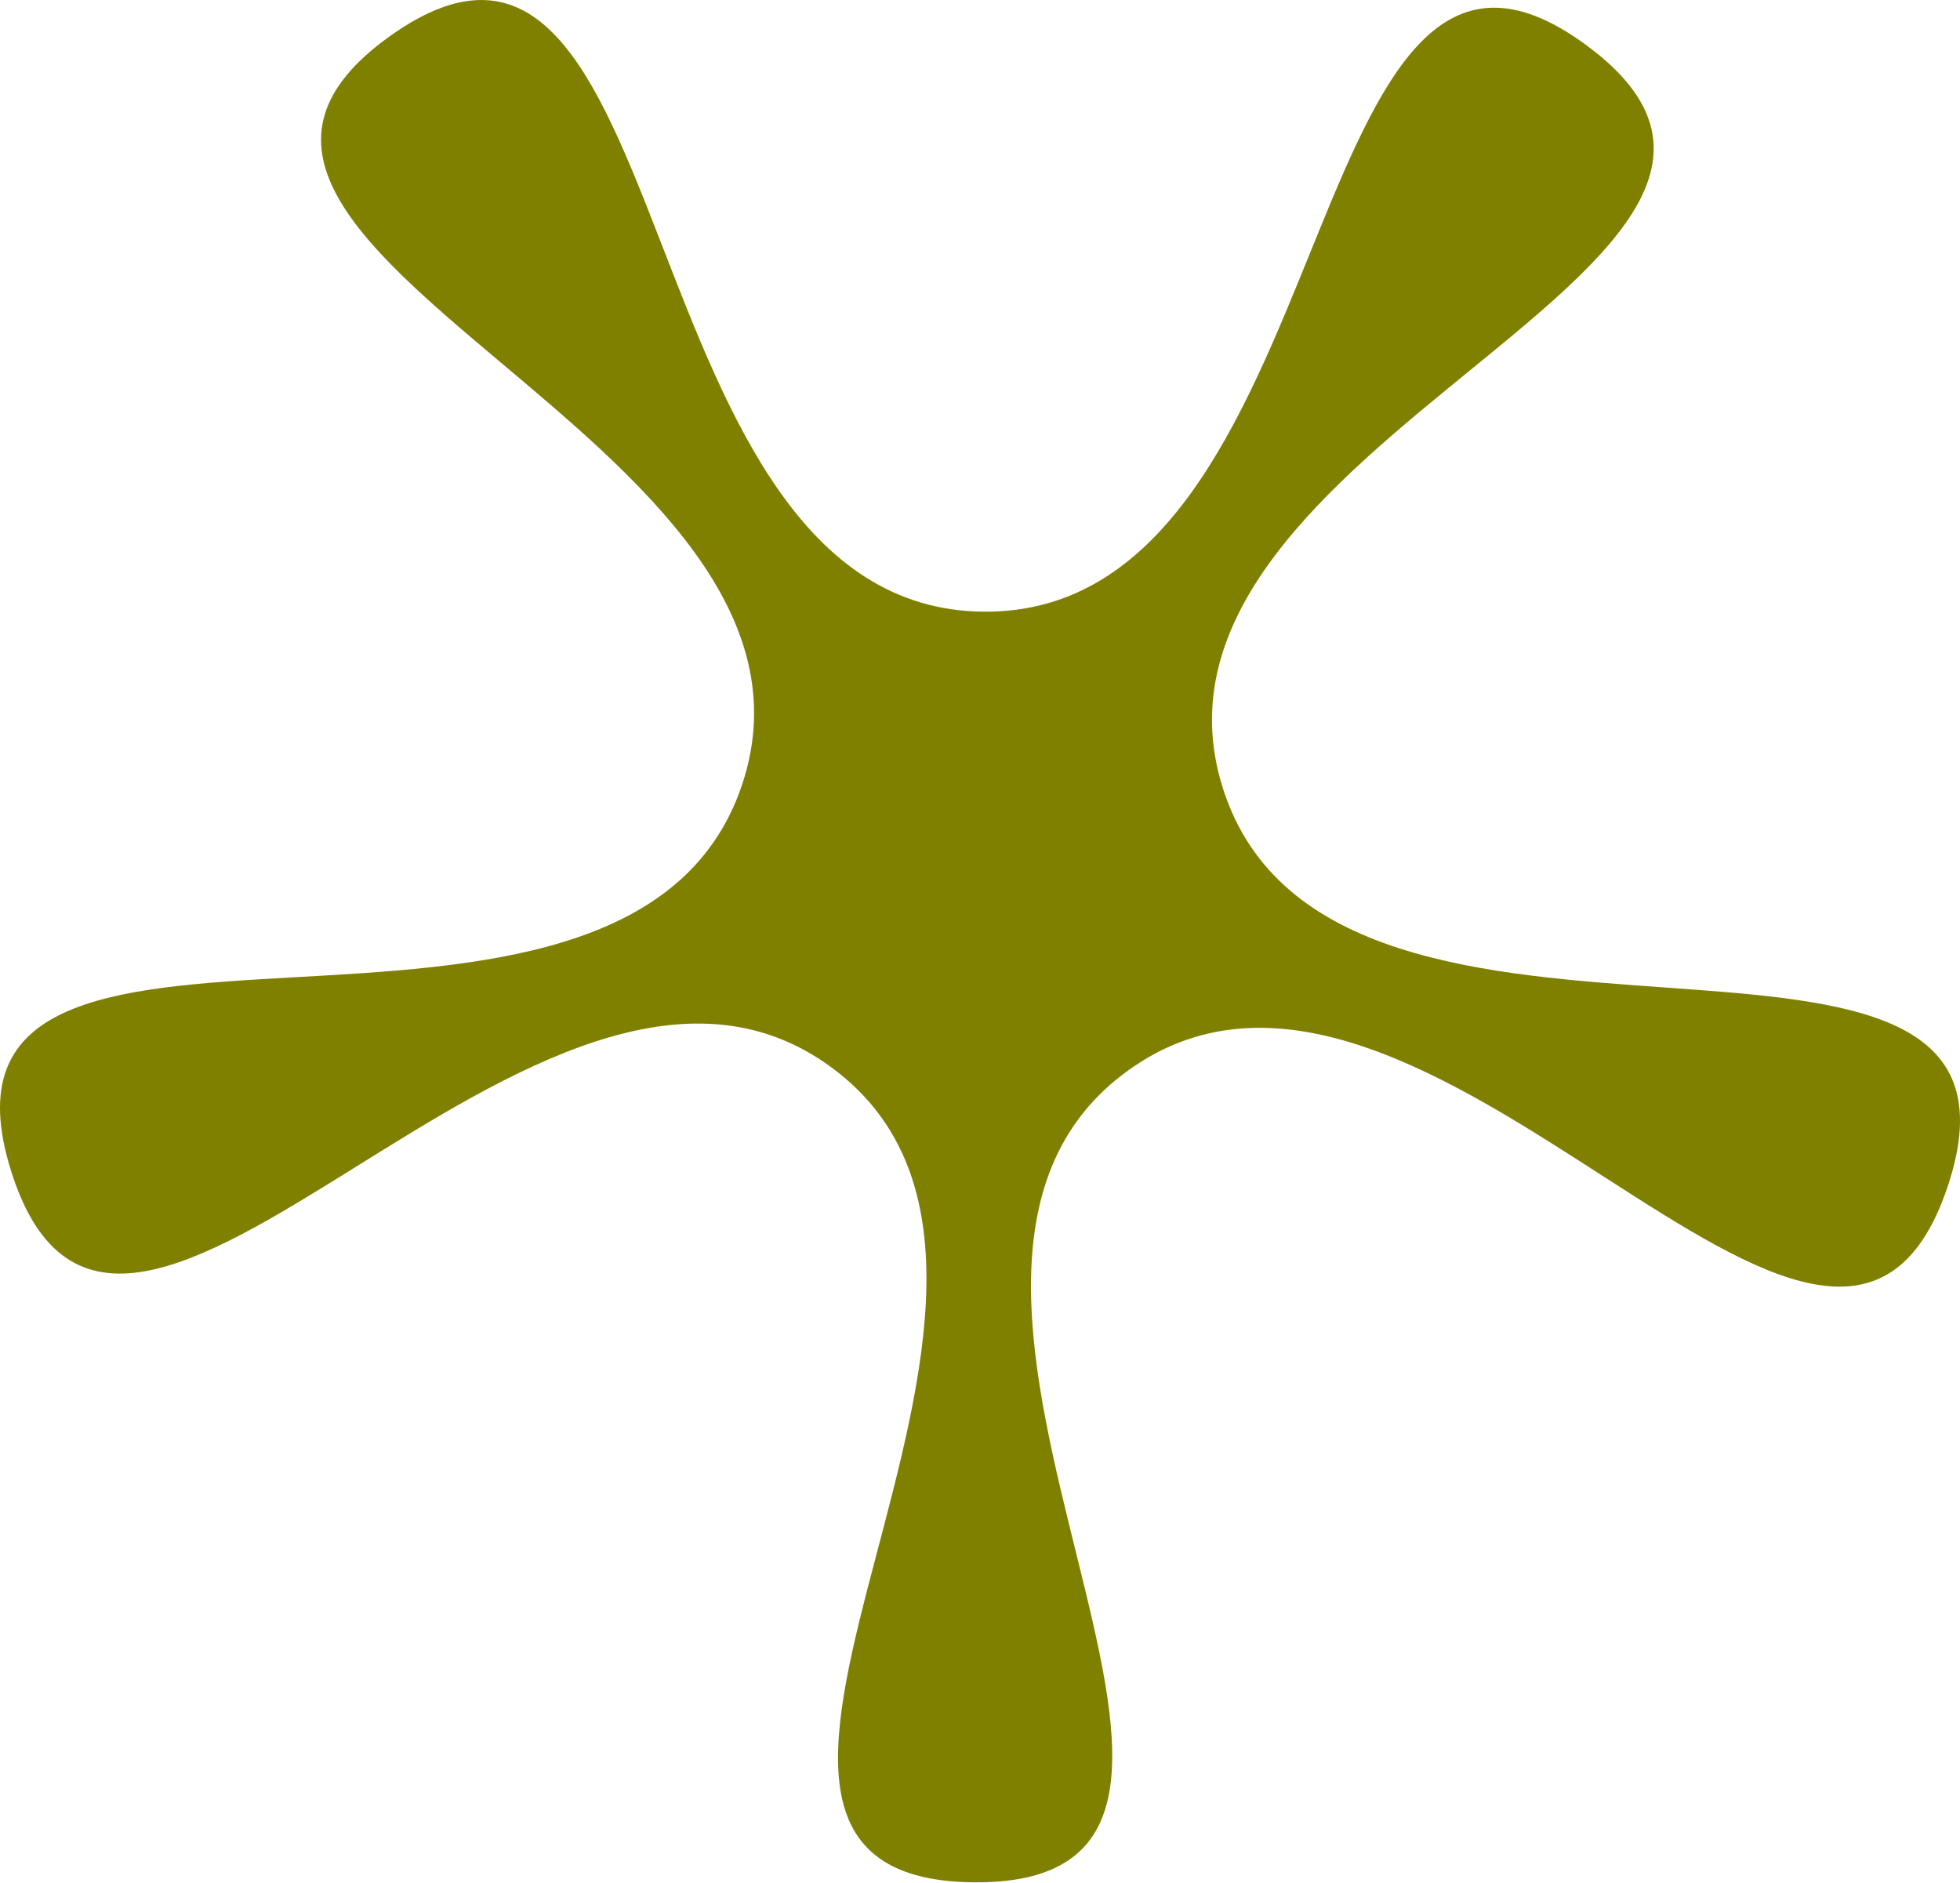
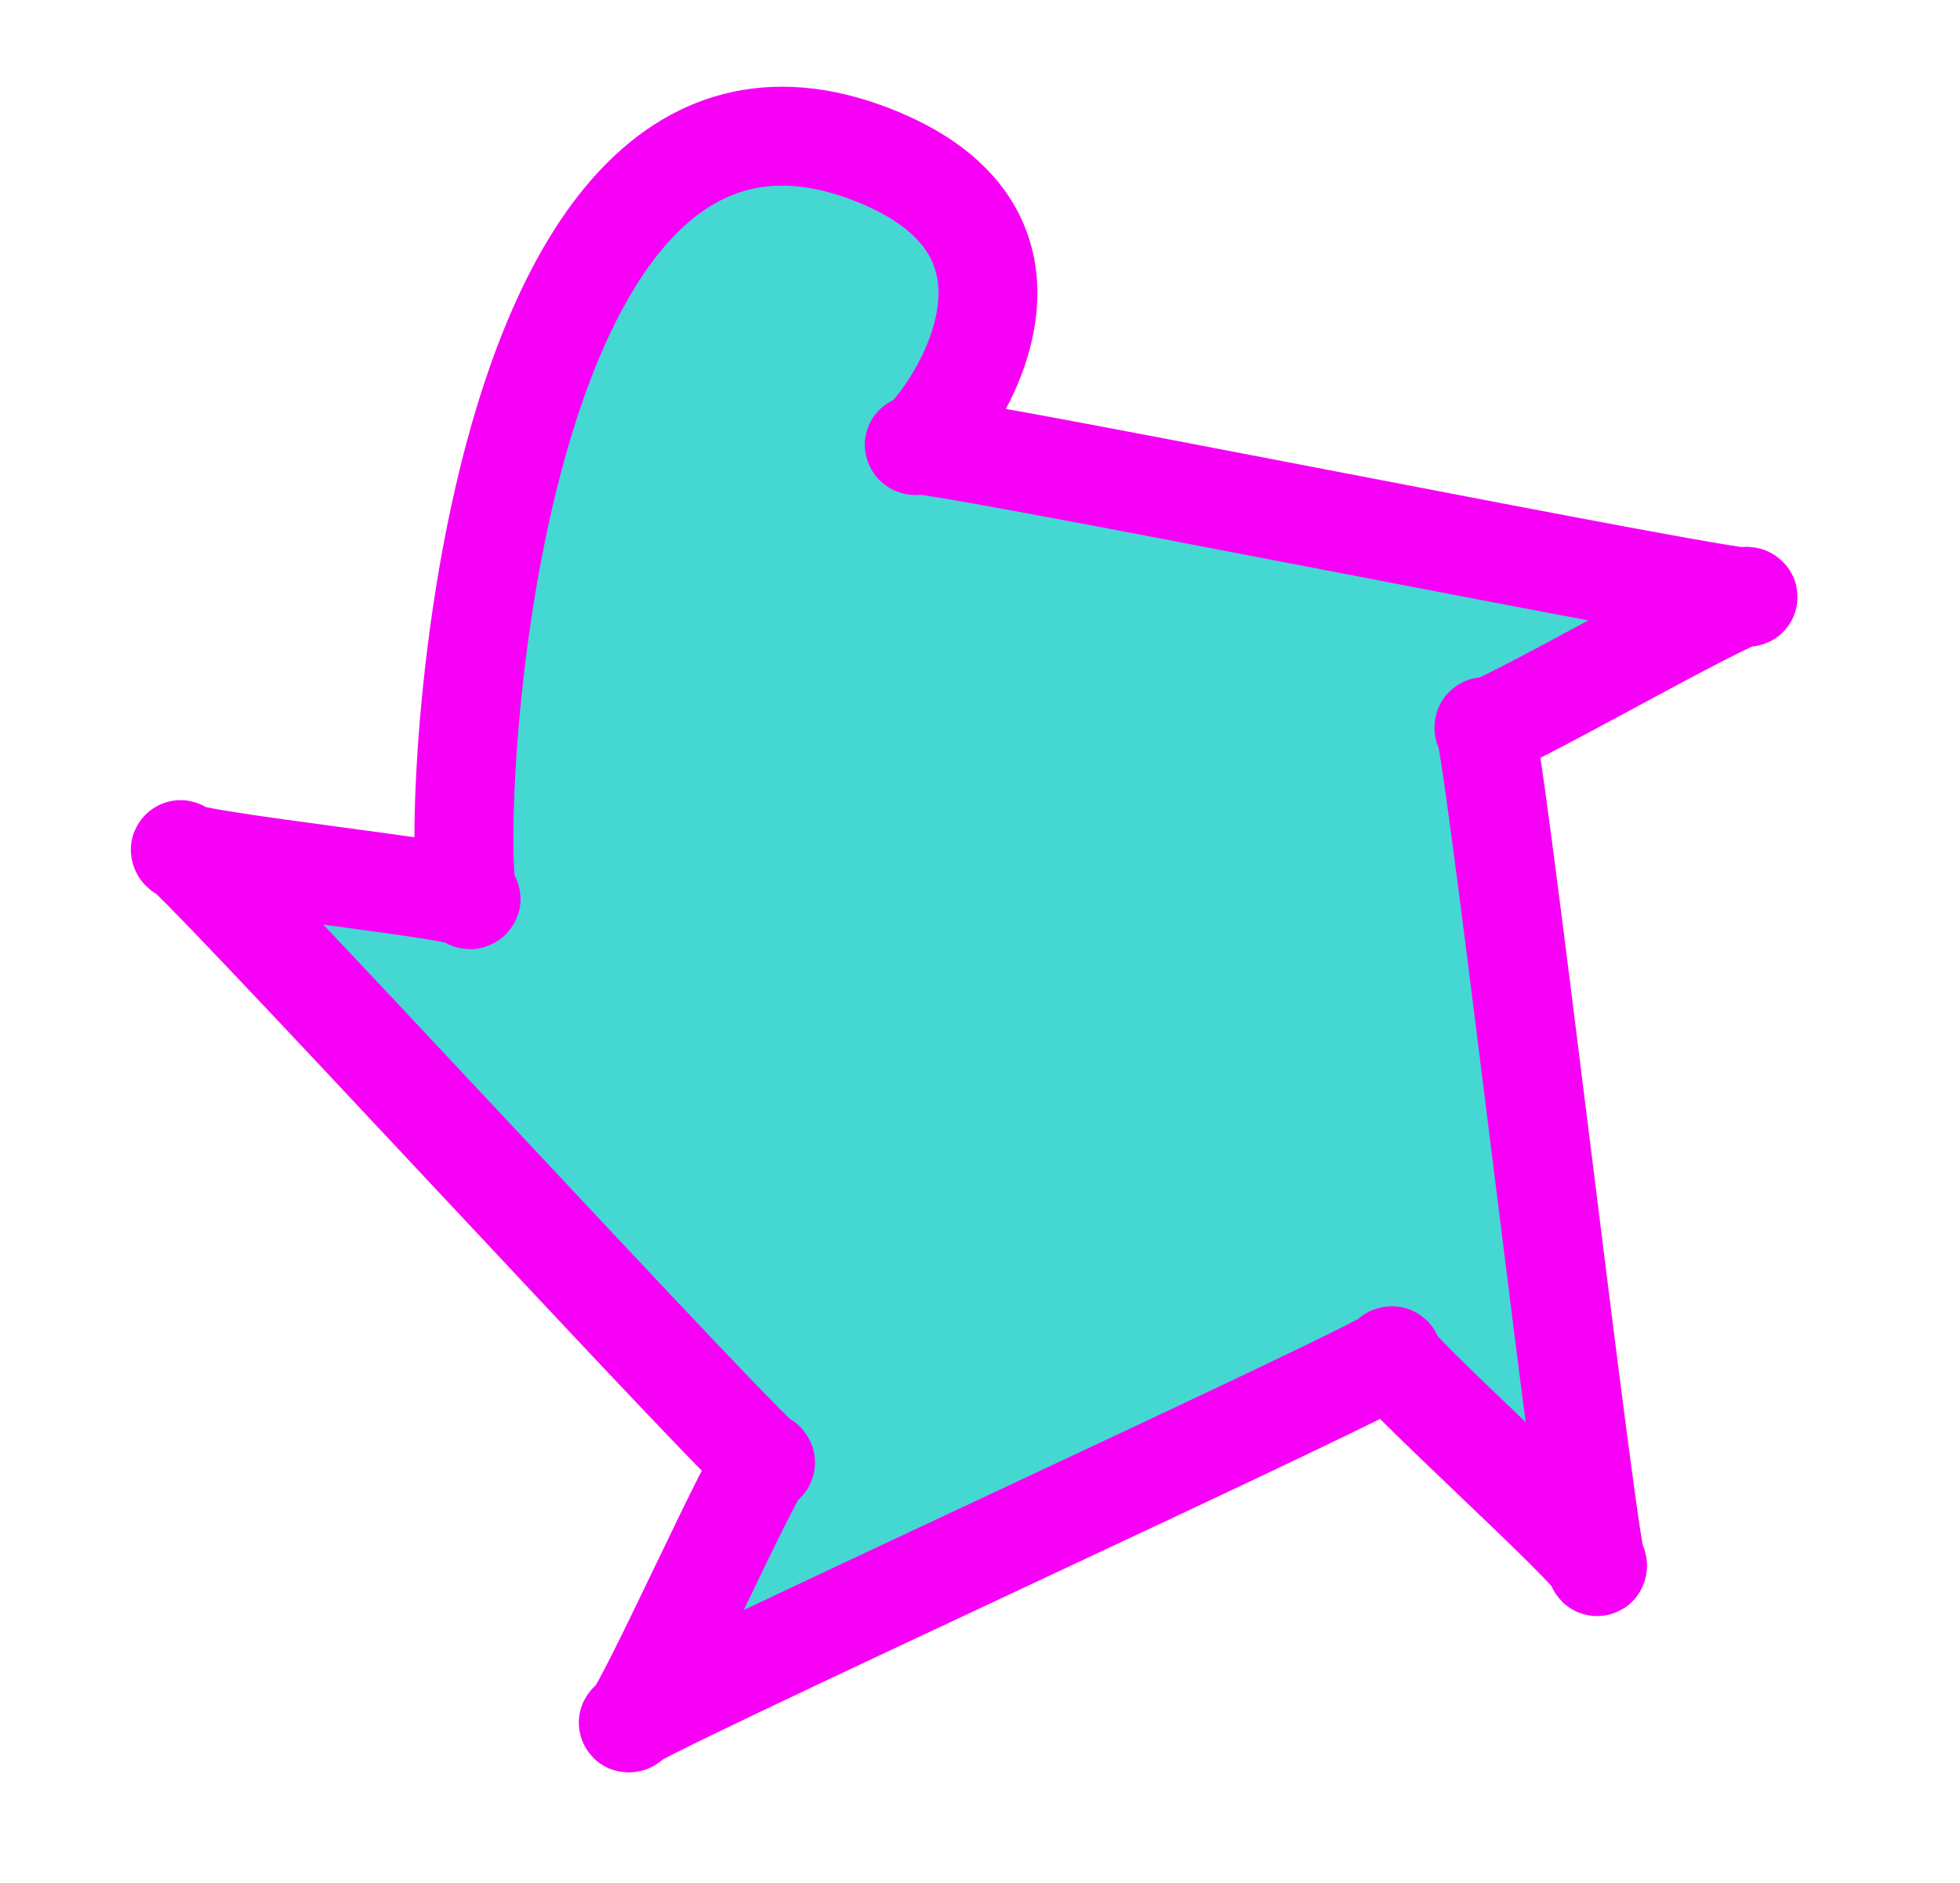
<svg xmlns="http://www.w3.org/2000/svg" width="44.181mm" height="42.434mm" viewBox="0 0 156.547 150.356" id="svg2" version="1.1">
  <defs id="defs4" />
  <g id="layer1" transform="translate(-124.432,-383.3205)">
-     <path style="opacity:1;fill:#808000;fill-opacity:1;stroke:none;stroke-width:1.9;stroke-linejoin:round;stroke-miterlimit:4;stroke-dasharray:none;stroke-dashoffset:6.4;stroke-opacity:1" id="path4136" d="m 280,478.077 c -9.192,27.575 -41.759,-26.201 -65.403,-9.295 -23.644,16.906 16.709,65.115 -12.357,64.894 -29.066,-0.221 12.014,-47.811 -11.37,-65.074 -23.385,-17.263 -56.765,36.012 -65.537,8.301 -8.772,-27.711 49.184,-3.348 58.376,-30.923 9.192,-27.575 -51.791,-42.858 -28.147,-59.764 23.644,-16.906 18.383,45.742 47.449,45.963 29.066,0.221 24.756,-62.5 48.141,-45.237 23.385,17.263 -37.823,31.618 -29.051,59.33 8.772,27.711 67.091,4.231 57.9,31.806 z" />
+     <path style="opacity:1;fill:#45d7d1;fill-opacity:1;fill-rule:nonzero;stroke:#f700f6;stroke-width:7.903;stroke-linecap:round;stroke-linejoin:round;stroke-miterlimit:4;stroke-dasharray:none;stroke-dashoffset:0;stroke-opacity:1" d="m 263.992,430.96 c -0.843,-0.418 -21.187,11.411 -21.043,10.482 0.413,-2.671 8.686,69.622 9.079,66.949 0.137,-0.93 -17.4,-16.624 -16.471,-16.775 2.668,-0.432 -63.531,29.775 -60.866,29.323 0.927,-0.157 10.434,-21.685 10.864,-20.849 1.235,2.404 -47.95,-51.22 -46.696,-48.826 0.436,0.833 23.848,3.222 23.185,3.889 -1.904,1.918 -0.673,-72.156 32.006,-59.499 18.111,7.014 4.305,23.677 3.466,23.253 -2.412,-1.218 68.899,13.254 66.477,12.054 z" id="path4163" />
  </g>
</svg>
